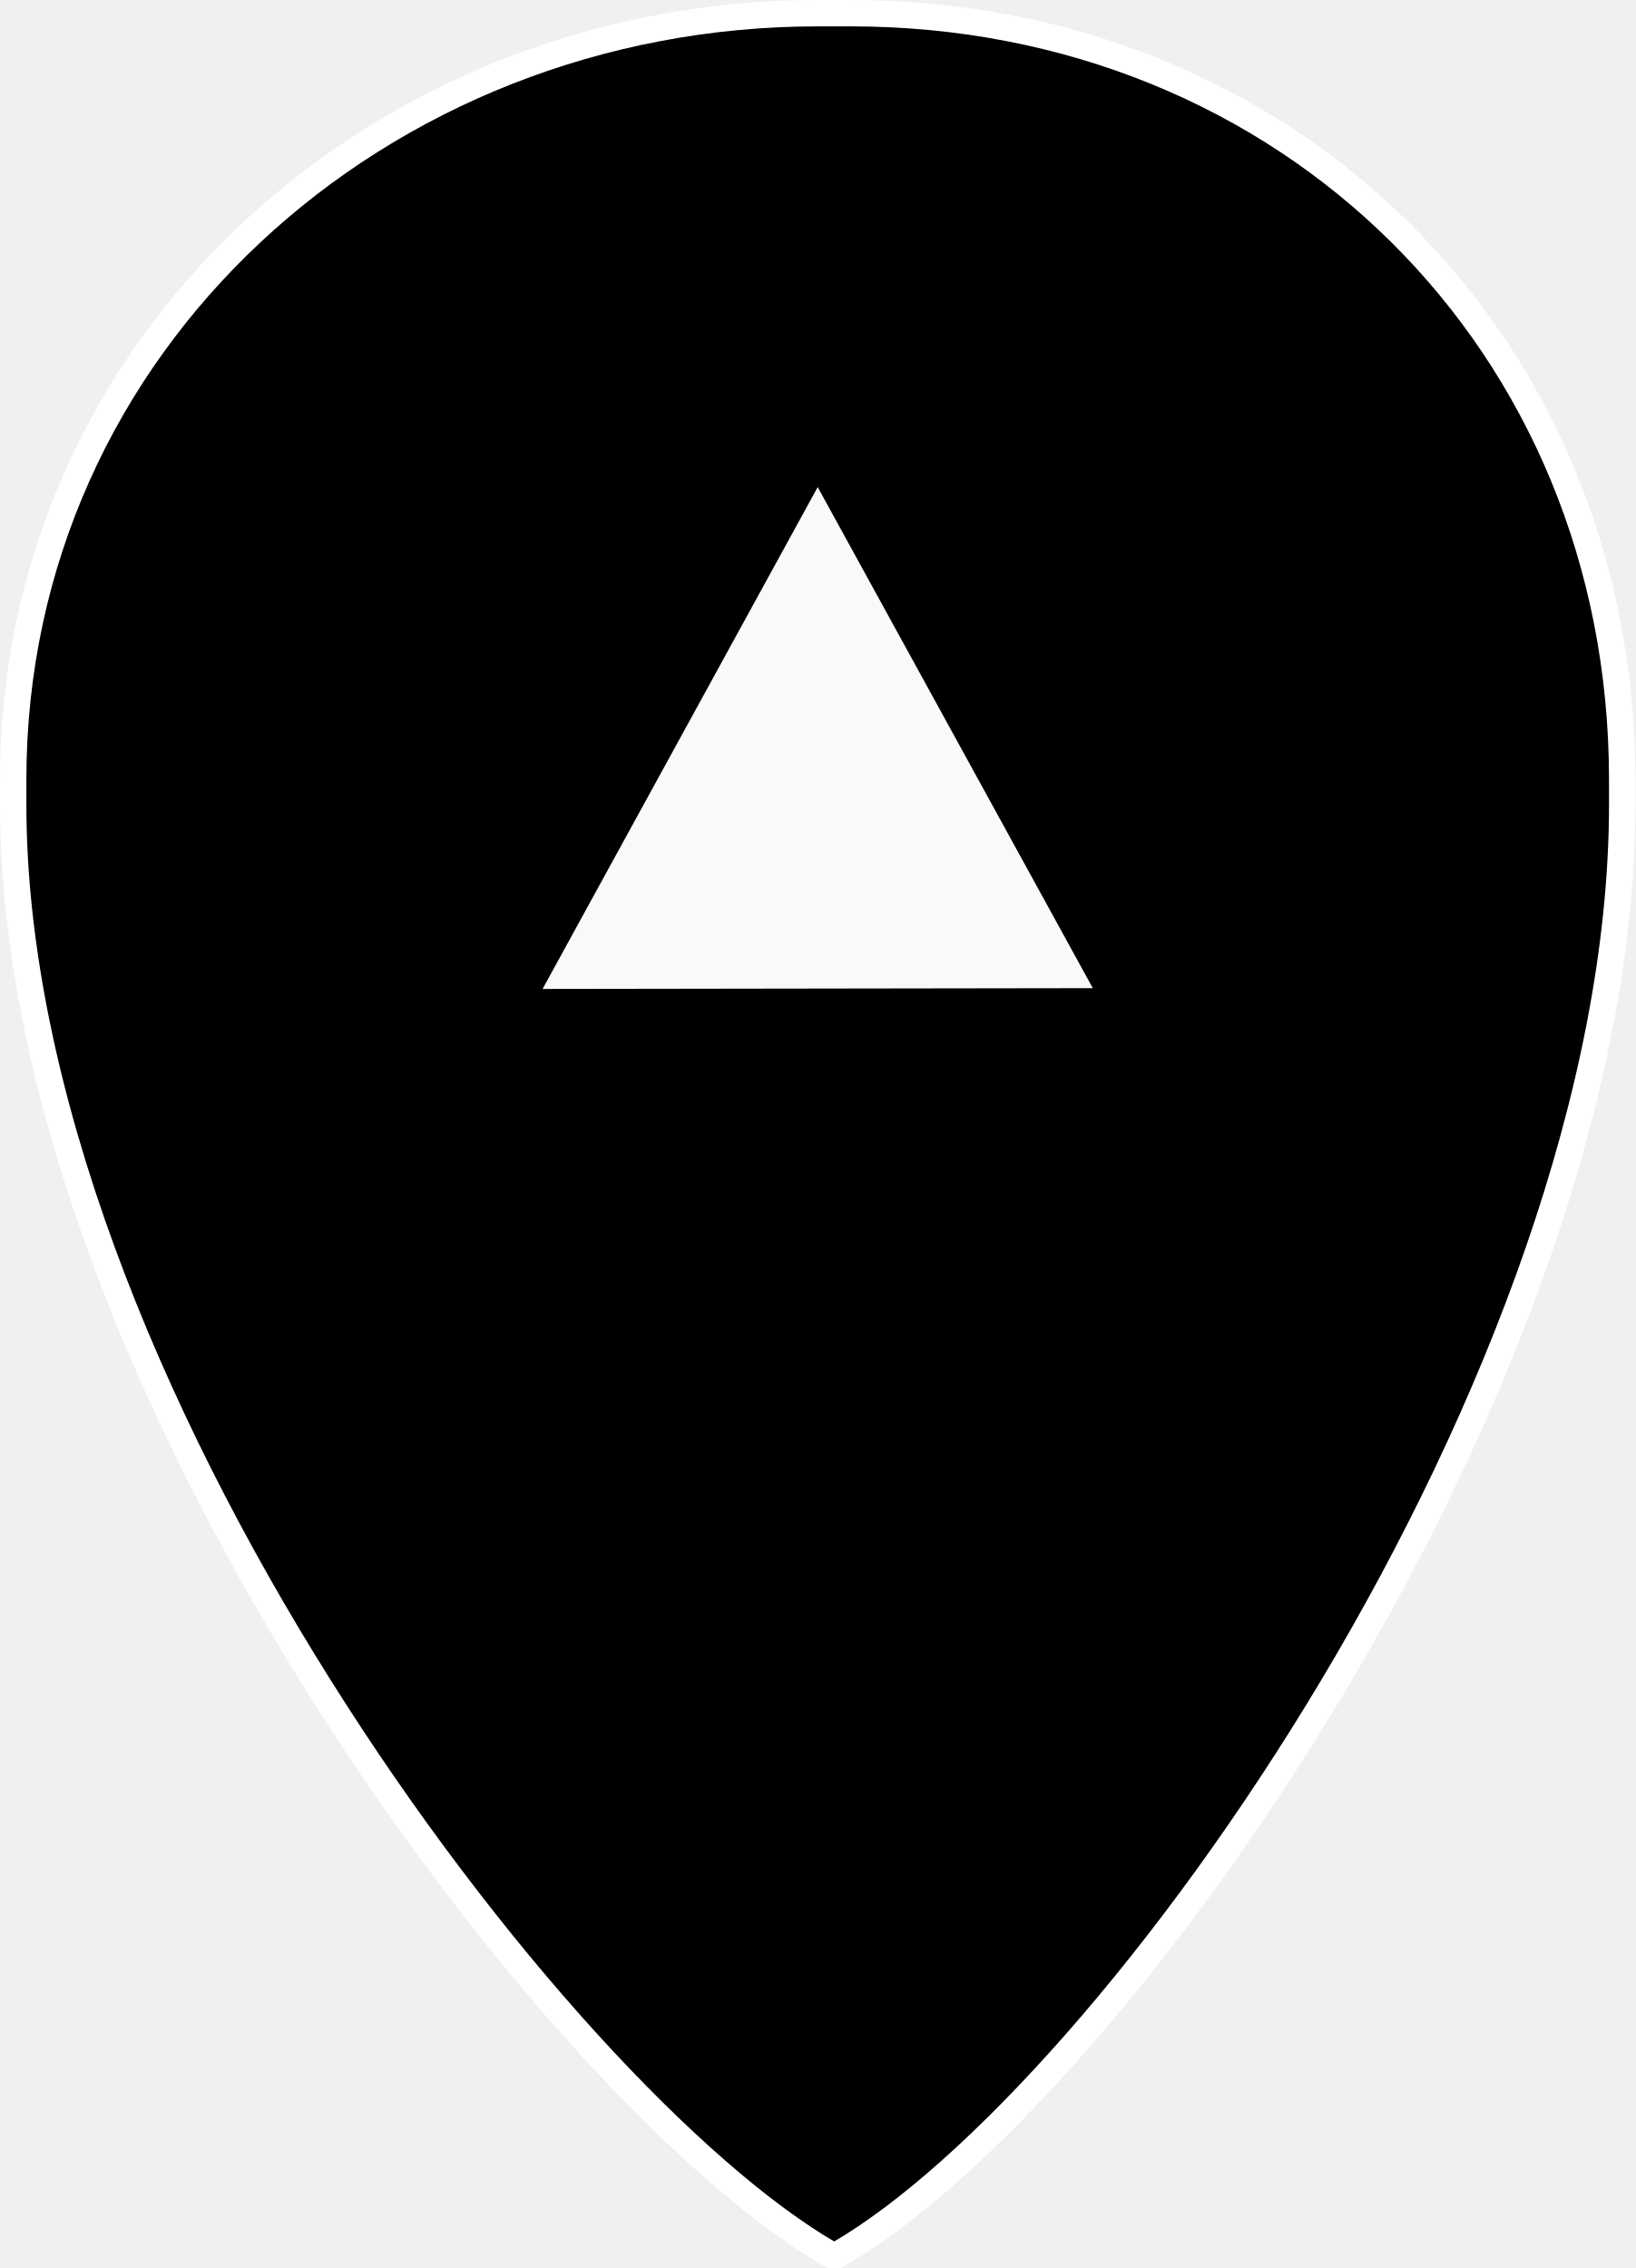
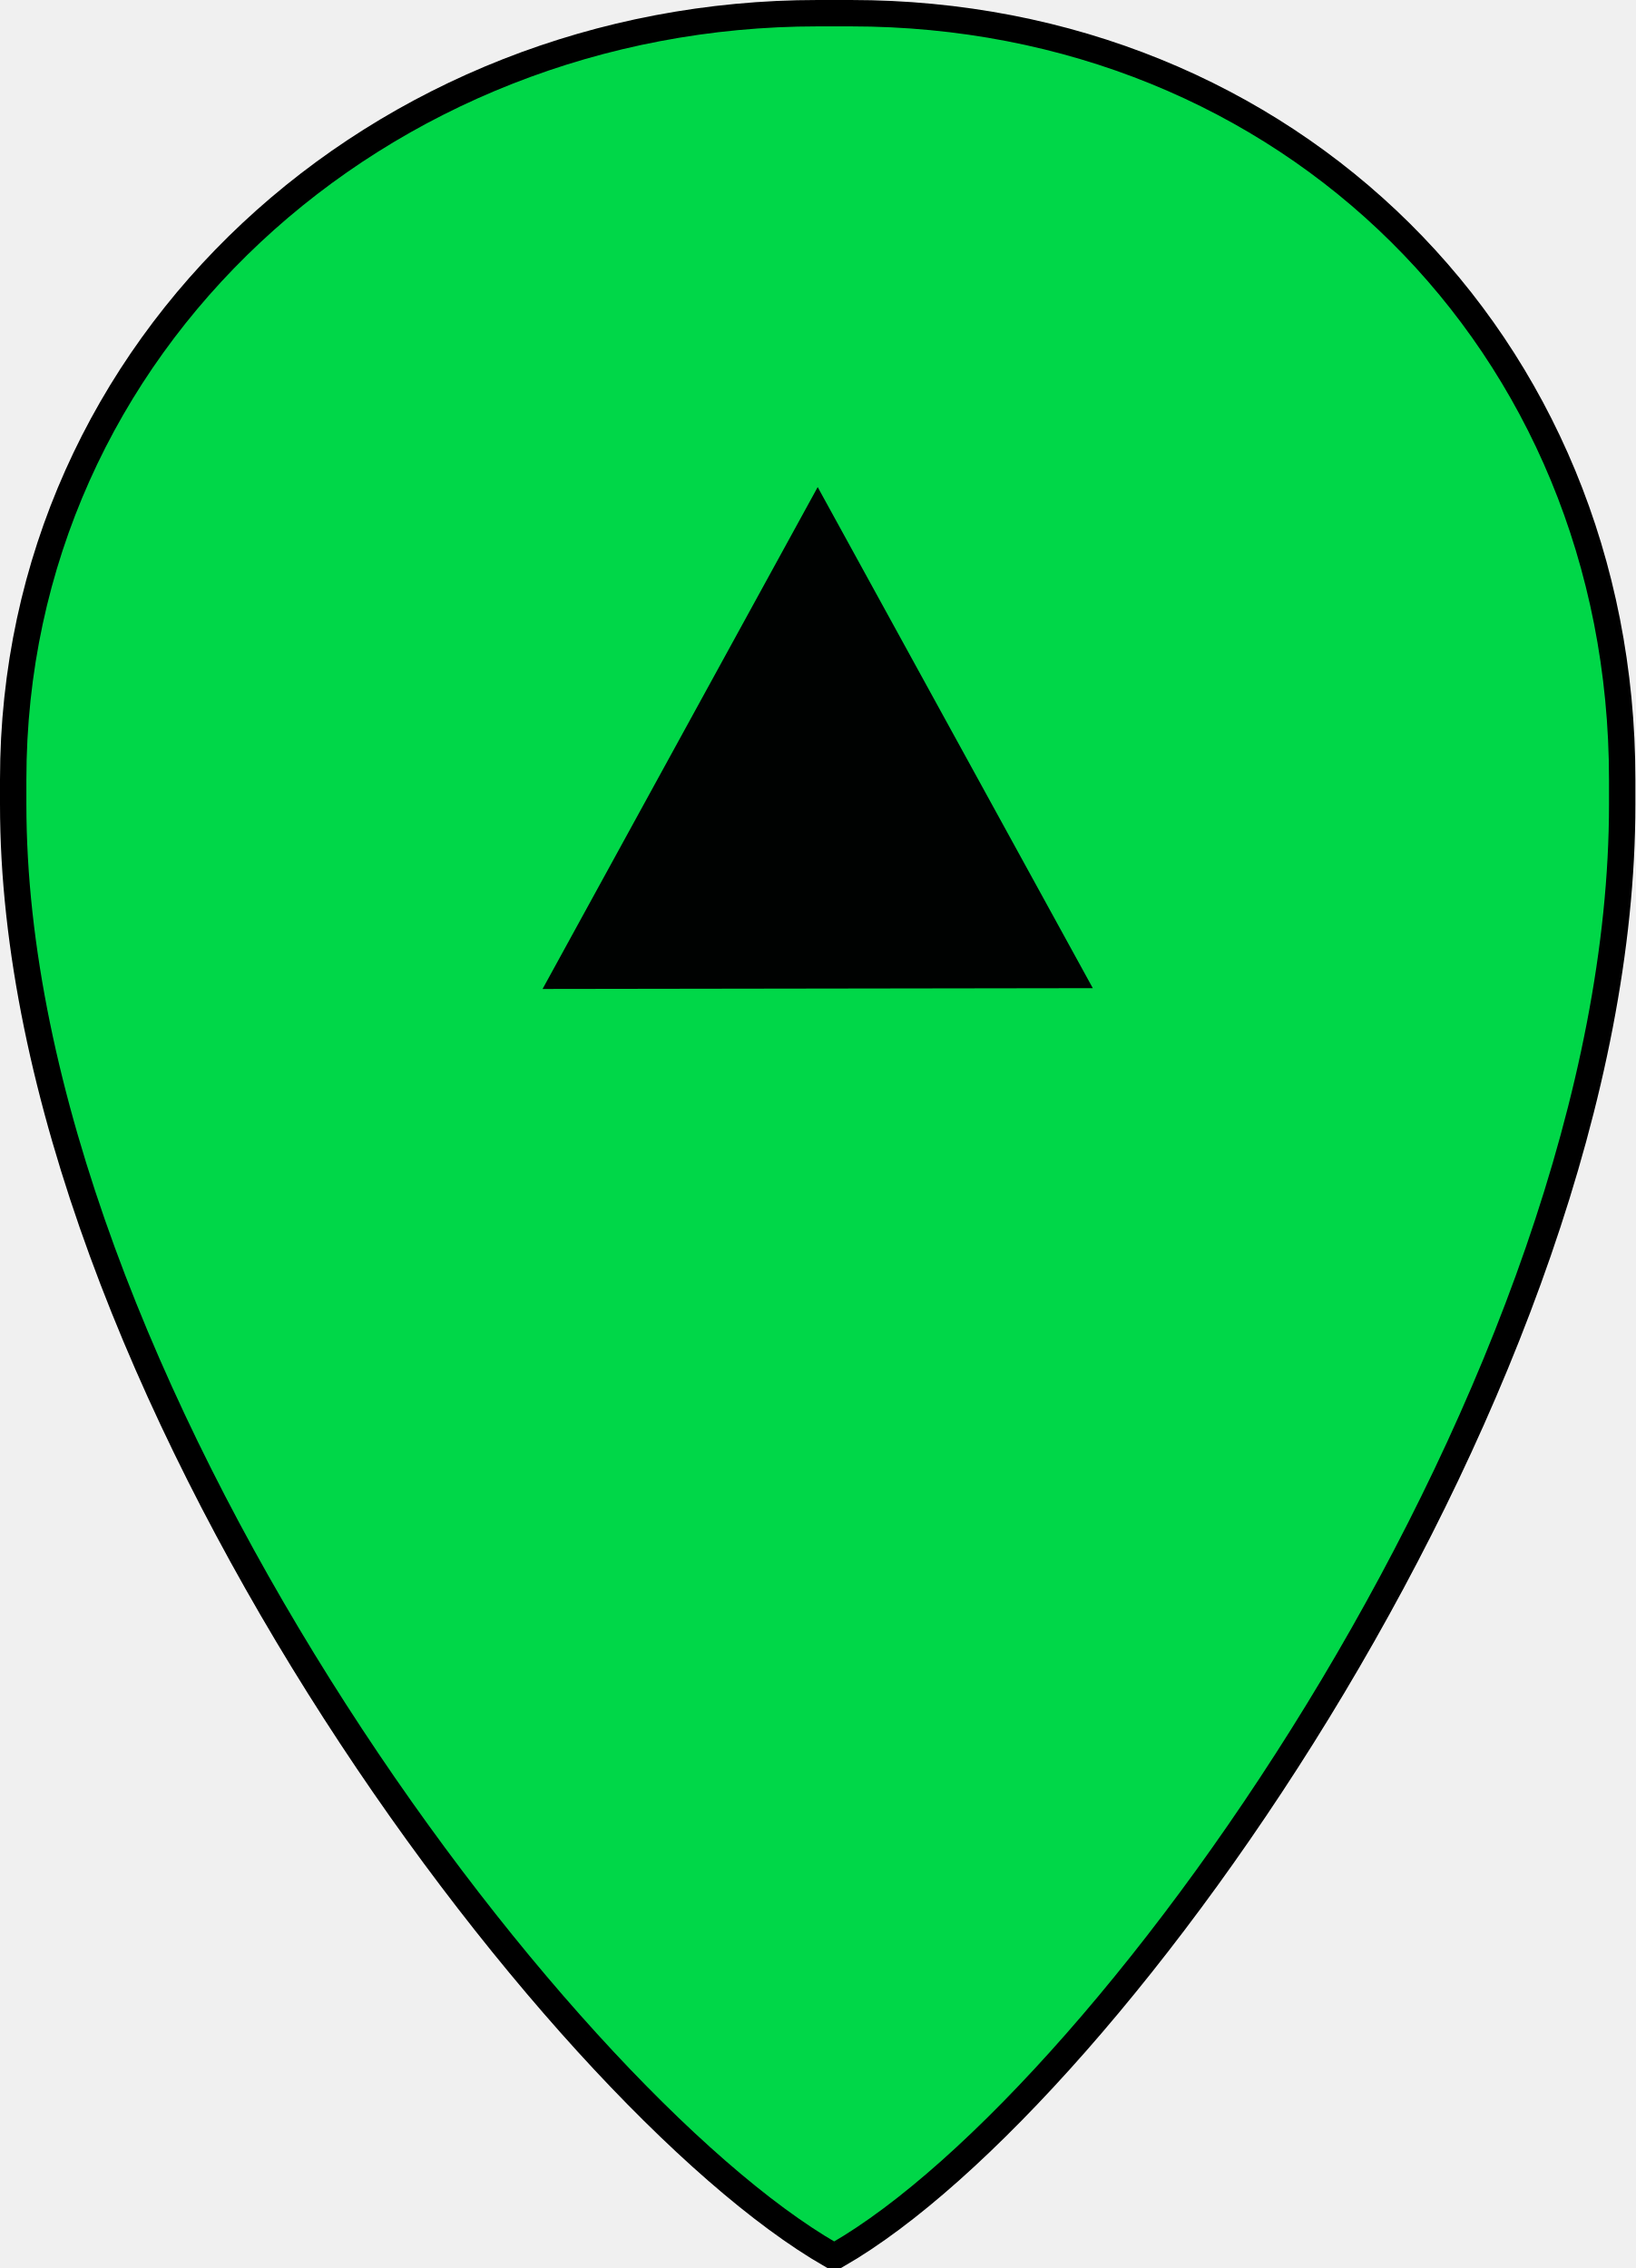
<svg xmlns="http://www.w3.org/2000/svg" id="Layer_1" data-name="Layer 1" viewBox="0 0 62 86">
  <defs>
-     <style>.cls-1{stroke:#fff;stroke-miterlimit:10;}.cls-2{fill:#f9f9f9;}</style>
+     <style>.cls-1,.cls-2{fill:#00d748;}.cls-1{stroke:#000;stroke-miterlimit:10;}.cls-3{fill:#000201;}</style>
  </defs>
  <path class="cls-1" d="M32.25.5C48.82.5,61.5,13,61.5,29.56v.94c0,21.83-19.32,49-29.75,55H31.5c-10.43-6-31-33.17-31-55v-.94C.5,13,14.43.5,31,.5Z" />
-   <path d="M32.19,2.5c15.74,0,27.31,12,27.31,27.73v.9c0,20.74-17.88,46.38-27.79,52.38h-.24c-9.91-6-29-31.63-29-52.37v-.9C2.5,14.49,15.26,2.5,31,2.5Z" />
-   <path class="cls-2" d="M20.57,37.5,31,18.47l10.43,19Z" />
+   <path class="cls-2" d="M32.19,2.5c15.74,0,27.31,12,27.31,27.73v.9c0,20.74-17.88,46.38-27.79,52.38h-.24c-9.91-6-29-31.63-29-52.37v-.9C2.5,14.49,15.26,2.5,31,2.5Z" />
+   <path class="cls-3" d="M20.57,37.5,31,18.47l10.43,19Z" />
</svg>
